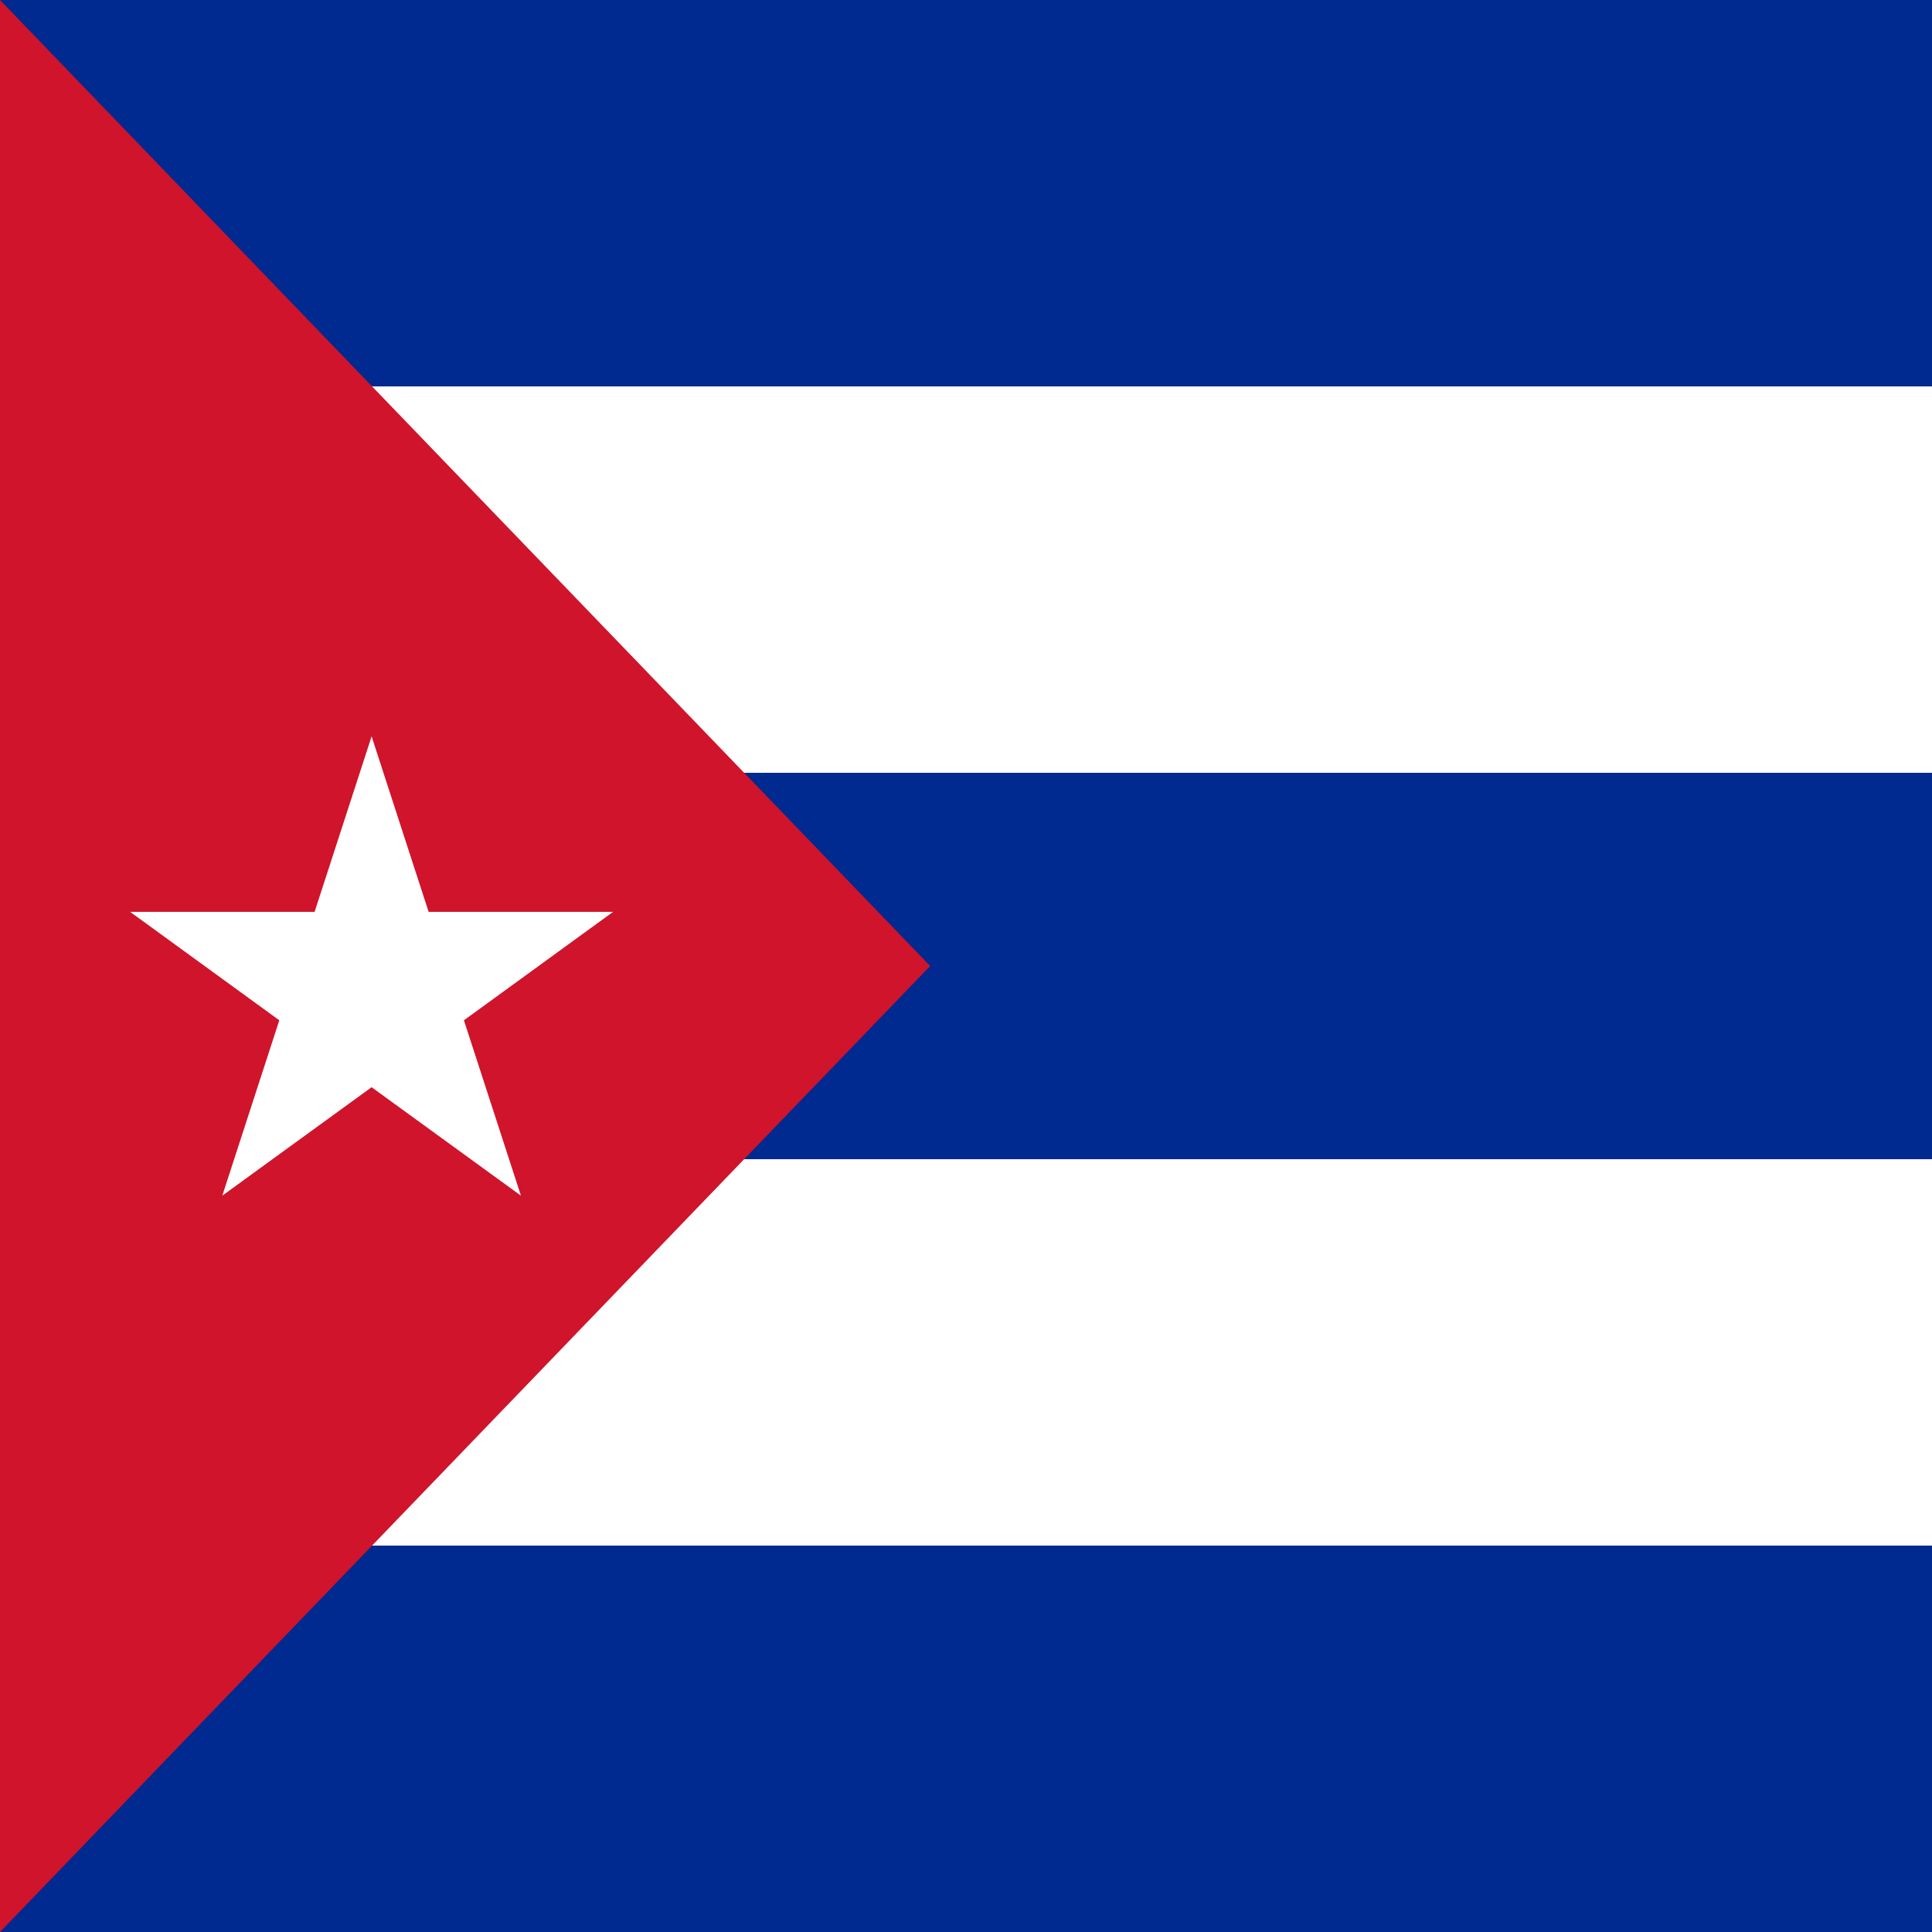
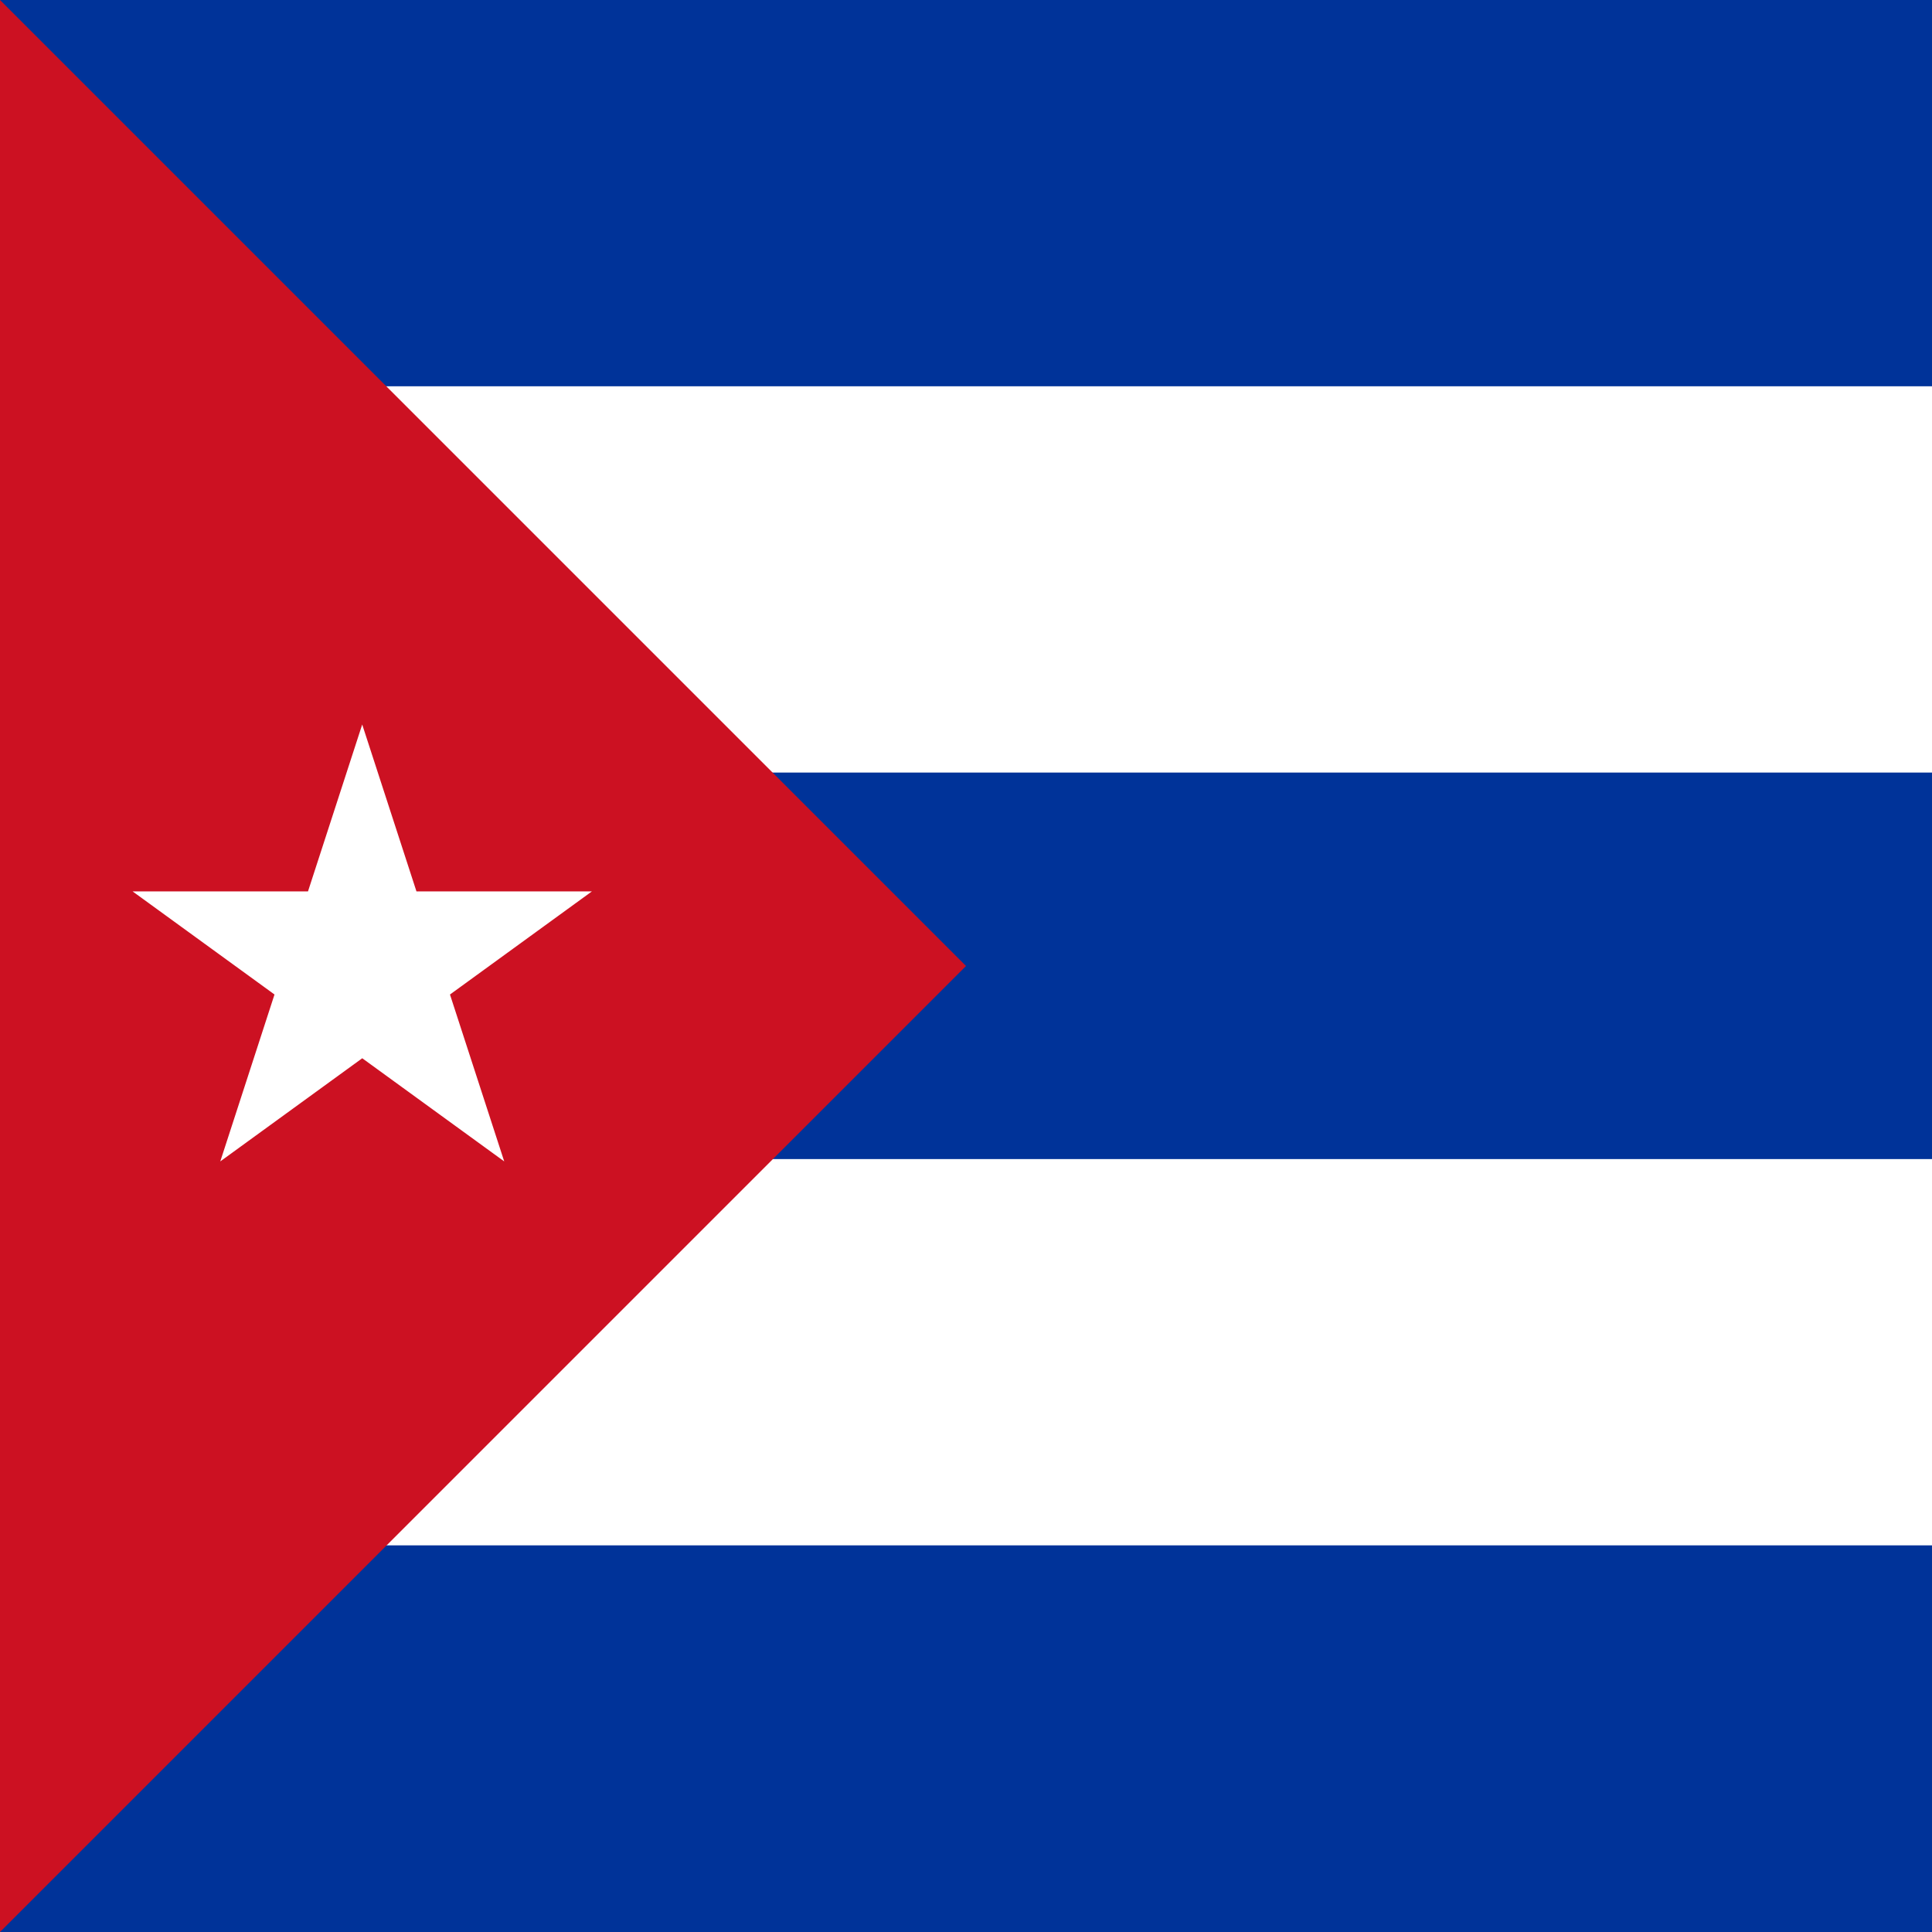
- <svg xmlns="http://www.w3.org/2000/svg" height="800" viewBox="0 0 800 800" width="800">
-   <g transform="matrix(1.319044 0 0 -1.999998 0 799.9992)">
-     <path d="m0 0h606.5v400h-606.5z" fill="#002a8f" />
-     <g fill="#fff">
-       <path d="m0 240h606.5v80h-606.5z" />
-       <path d="m0 80h606.5v80h-606.5z" />
+ <svg xmlns="http://www.w3.org/2000/svg" xmlns:xlink="http://www.w3.org/1999/xlink" width="96" height="96" viewBox="0 0 96 96" version="1.1" id="svg5">
+   <defs id="defs2">
+     <linearGradient id="outer">
+       <stop style="stop-color:#003399;stop-opacity:1;" offset="0" id="stop10417" />
+     </linearGradient>
+     <linearGradient id="white">
+       <stop style="stop-color:#ffffff;stop-opacity:1;" offset="0" id="stop1523" />
+     </linearGradient>
+     <linearGradient id="triangle">
+       <stop style="stop-color:#cc1122;stop-opacity:1;" offset="0" id="stop1517" />
+     </linearGradient>
+     <linearGradient xlink:href="#outer" id="linearGradient1533" x1="0" y1="4.233" x2="25.4" y2="4.233" gradientUnits="userSpaceOnUse" />
+     <linearGradient xlink:href="#triangle" id="linearGradient2322" gradientUnits="userSpaceOnUse" x1="0" y1="4.233" x2="25.4" y2="4.233" />
+     <linearGradient xlink:href="#white" id="linearGradient810" gradientUnits="userSpaceOnUse" x1="0" y1="4.233" x2="25.4" y2="4.233" />
+     <linearGradient xlink:href="#white" id="linearGradient2602" gradientUnits="userSpaceOnUse" x1="0" y1="4.233" x2="25.4" y2="4.233" />
+   </defs>
+   <g id="layer1" transform="scale(3.779528)">
+     <g id="g2594" transform="scale(1,3.2)">
+       <g id="g1527" style="fill:url(#linearGradient1533);fill-opacity:1.0;stroke:none;stroke-width:0;stroke-dasharray:none">
+         <rect style="font-variation-settings:'wght' 700;fill-opacity:1.0;stroke:none;stroke-width:0;stroke-linecap:square;stroke-dasharray:none" id="rect2561" width="25.4" height="7.938" x="0" y="-1.3914111e-07" />
+       </g>
+       <g id="g806" style="fill:url(#linearGradient2602);fill-opacity:1.0;stroke:none;stroke-width:0;stroke-dasharray:none">
+         <rect style="font-variation-settings:'wght' 700;stroke-width:0;stroke-linecap:square;fill-opacity:1.0" id="rect1614" width="25.4" height="1.587" x="0" y="1.587" />
+         <rect style="font-variation-settings:'wght' 700;stroke-width:0;stroke-linecap:square;fill-opacity:1.0" id="rect2557" width="25.4" height="1.587" x="0" y="4.762" />
+       </g>
+     </g>
+     <g id="g2320" style="fill-opacity:1.0;fill:url(#linearGradient2322);stroke-width:0;stroke-dasharray:none;stroke:none">
+       <path style="font-variation-settings:'wght' 700;stroke-width:0;stroke-linecap:square;fill-opacity:1.0;stroke:none;stroke-dasharray:none" d="M 0,0 12.7,12.7 0,25.4 Z" id="path2318" />
+     </g>
+     <g id="g1560" style="fill-opacity:1;fill:url(#linearGradient810);stroke-width:0;stroke-dasharray:none;stroke:none">
+       <path style="font-variation-settings:'wght' 700;stroke-width:0;stroke-linecap:square" d="M 4.762,9.525 2.896,15.269 7.782,11.719 H 1.743 l 4.886,3.55 z" id="path2606" />
    </g>
  </g>
-   <path d="m0 .001v799.999l385.161-400z" fill="#cf142b" stroke-width="1.624" />
-   <path d="m153.874 304.902-23.604 72.672h-76.396l61.776 44.907-23.604 72.616 61.828-44.907 61.828 44.907-23.604-72.616 61.776-44.907h-76.396z" fill="#fff" stroke-width="1.752" />
</svg>
